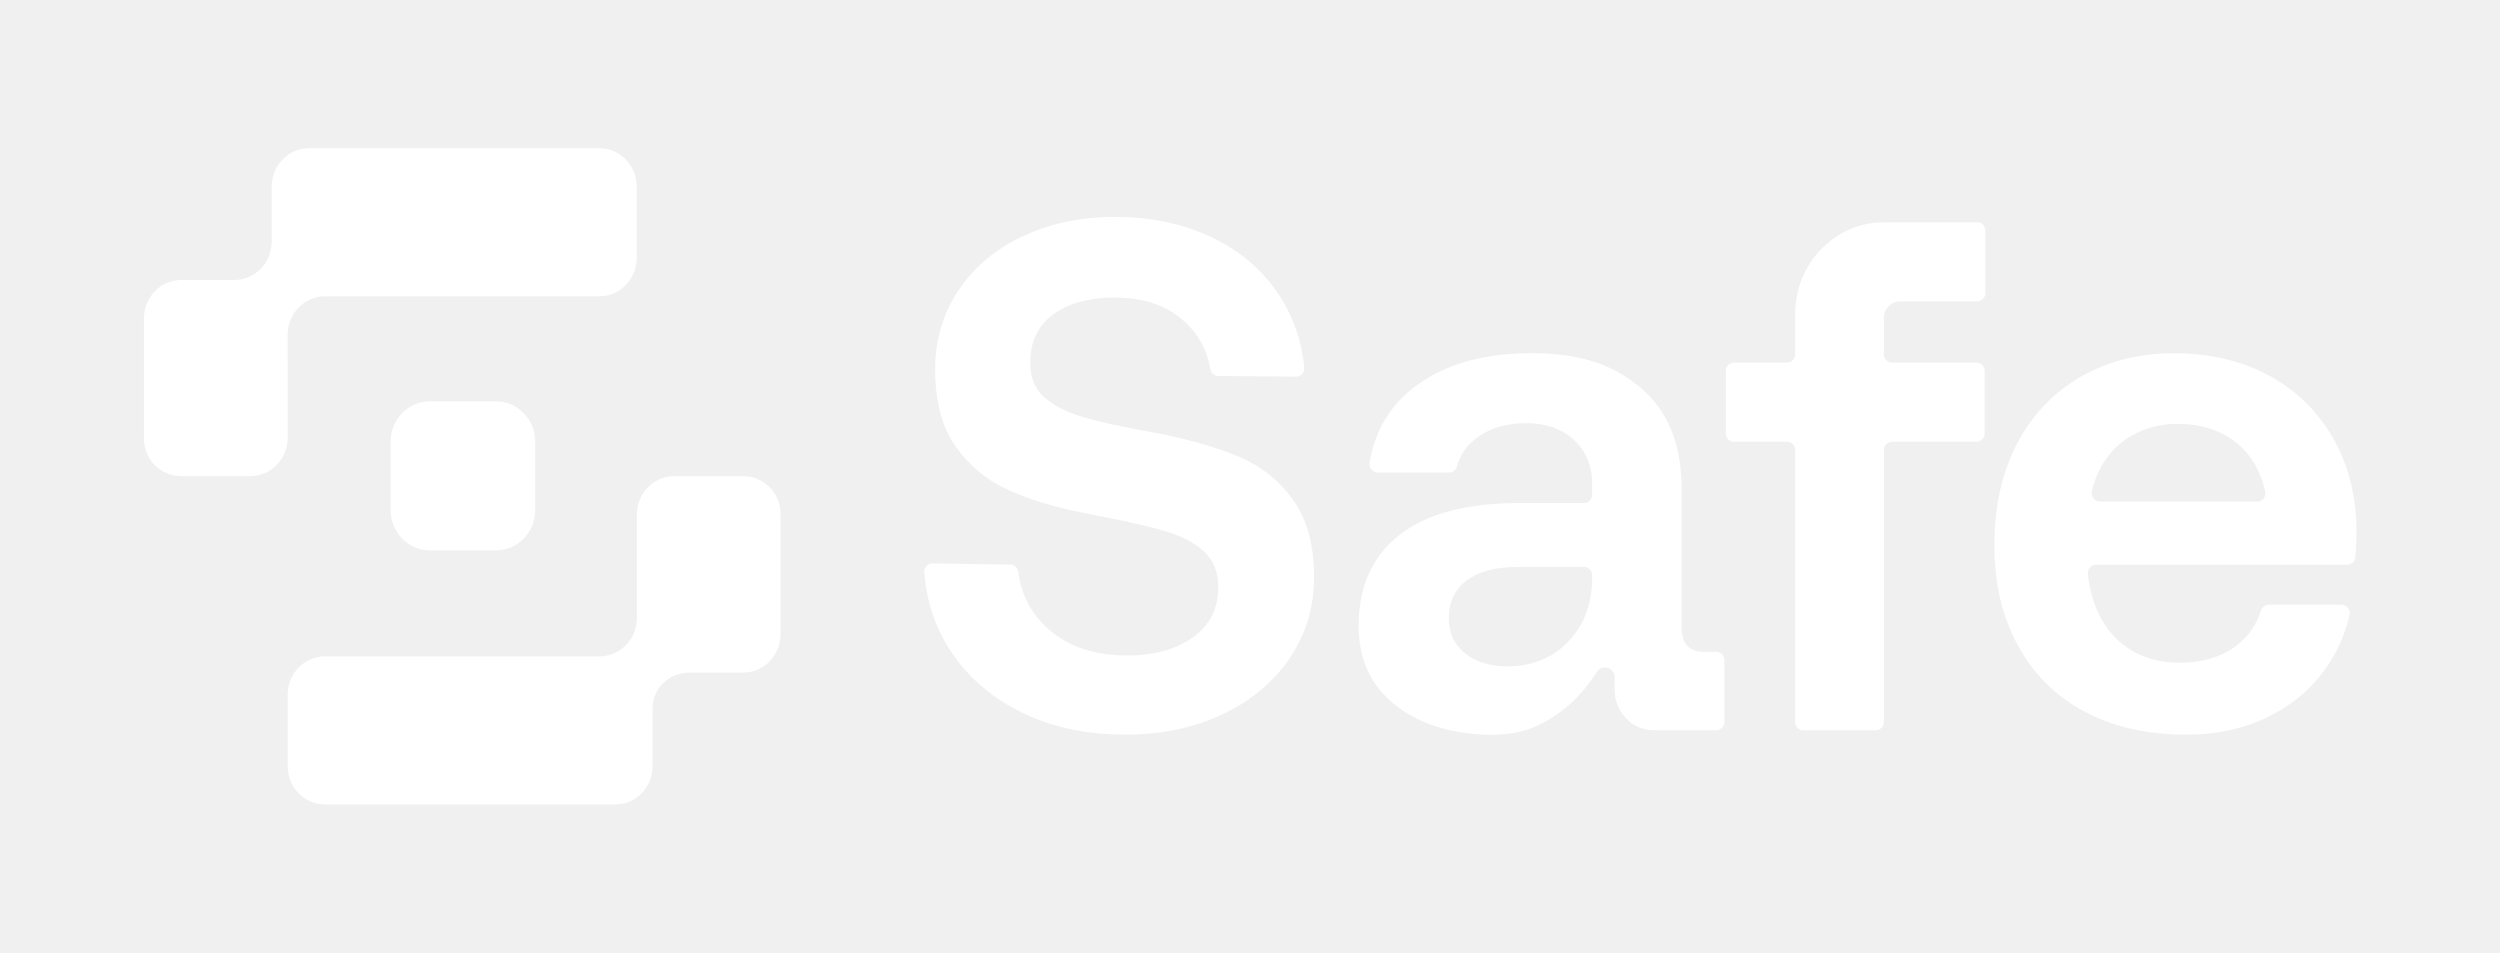
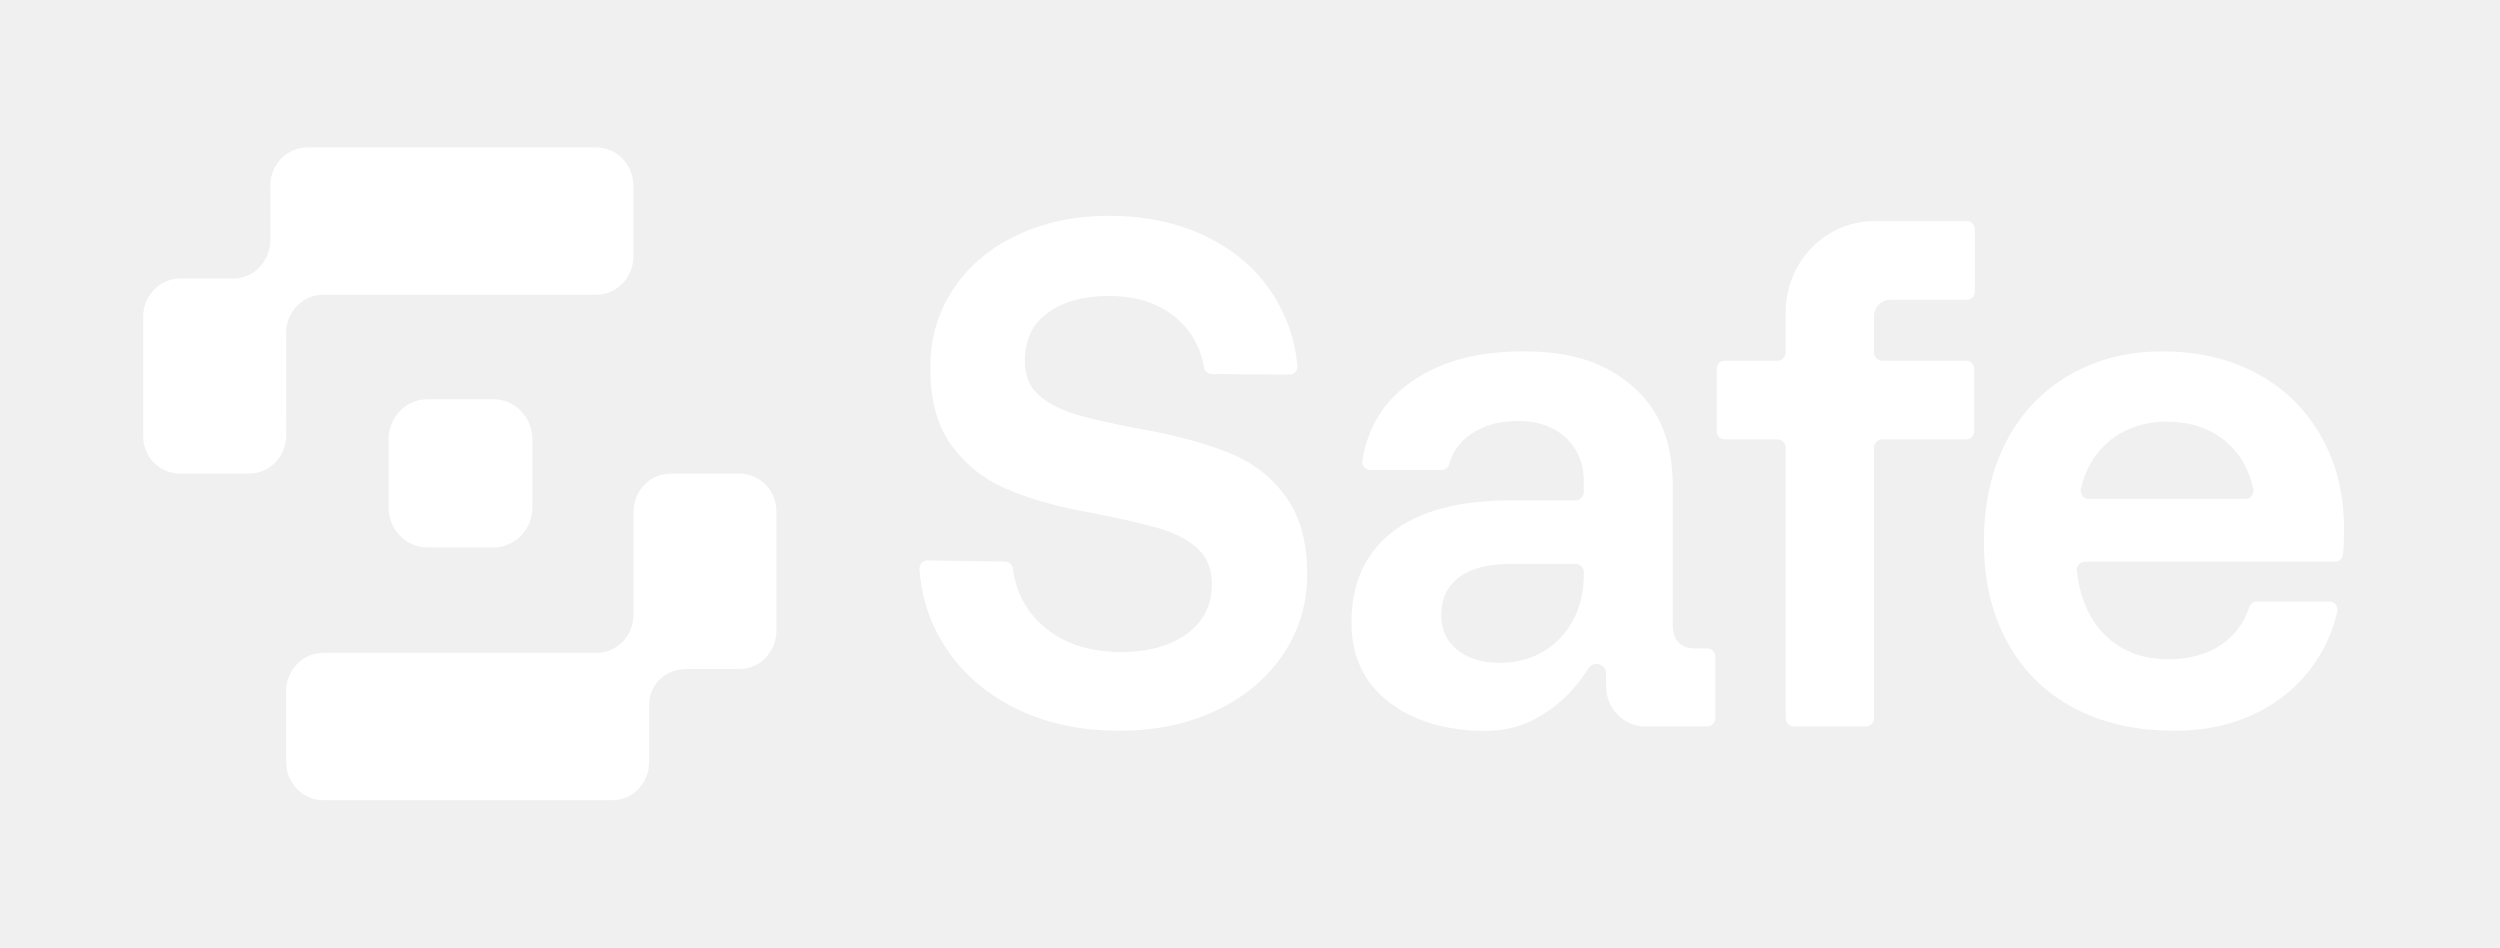
- <svg xmlns="http://www.w3.org/2000/svg" width="126" height="48" viewBox="0 0 126 48" fill="none">
-   <path d="M62.379 22.992C61.231 22.516 59.829 22.12 58.172 21.802H58.137C56.528 21.51 55.321 21.241 54.516 20.997C53.711 20.754 53.078 20.424 52.617 20.009C52.155 19.595 51.925 19.022 51.925 18.29C51.925 17.216 52.315 16.399 53.096 15.838C53.877 15.277 54.907 14.996 56.184 14.996C57.581 14.996 58.71 15.362 59.575 16.094C60.351 16.752 60.826 17.587 61 18.599C61.035 18.8 61.2 18.949 61.399 18.951L65.327 18.982C65.568 18.984 65.761 18.771 65.737 18.523C65.605 17.17 65.172 15.939 64.439 14.832C63.622 13.6 62.498 12.642 61.066 11.959C59.634 11.276 58.007 10.934 56.184 10.934C54.457 10.934 52.901 11.264 51.516 11.922C50.132 12.581 49.055 13.496 48.286 14.667C47.516 15.838 47.132 17.155 47.132 18.619C47.132 20.229 47.475 21.522 48.161 22.497C48.848 23.474 49.747 24.212 50.859 24.712C51.971 25.212 53.308 25.608 54.87 25.901L55.047 25.937C56.703 26.254 57.941 26.535 58.758 26.779C59.574 27.023 60.218 27.364 60.692 27.803C61.165 28.243 61.402 28.84 61.402 29.597C61.402 30.671 60.976 31.512 60.124 32.121C59.272 32.731 58.171 33.036 56.822 33.036C55.212 33.036 53.911 32.615 52.917 31.774C52.013 31.008 51.48 30.025 51.321 28.825C51.293 28.617 51.126 28.459 50.923 28.457L47 28.396C46.761 28.392 46.568 28.6 46.586 28.845C46.698 30.321 47.145 31.651 47.93 32.835C48.793 34.141 49.982 35.165 51.497 35.909C53.012 36.654 54.751 37.025 56.716 37.025C58.538 37.025 60.171 36.684 61.615 36.001C63.058 35.318 64.189 34.372 65.005 33.165C65.822 31.957 66.23 30.597 66.23 29.084C66.23 27.474 65.875 26.175 65.165 25.187C64.456 24.199 63.526 23.467 62.379 22.991L62.379 22.992Z" fill="white" />
-   <path d="M86.503 32.854H85.889C85.535 32.854 85.256 32.757 85.055 32.561C84.854 32.367 84.753 32.049 84.753 31.61V24.62C84.753 22.4 84.067 20.711 82.695 19.552C81.322 18.394 79.706 17.803 77.173 17.803C74.783 17.803 72.915 18.339 71.448 19.387C70.11 20.344 69.304 21.654 69.028 23.319C68.986 23.578 69.176 23.815 69.43 23.815H73.038C73.219 23.815 73.38 23.693 73.428 23.513C73.593 22.897 73.956 22.394 74.518 22.004C75.168 21.553 75.942 21.327 76.959 21.327C78.879 21.327 80.244 22.547 80.244 24.364V24.932C80.244 25.164 80.062 25.352 79.837 25.352H76.569C73.918 25.352 71.906 25.889 70.534 26.962C69.162 28.037 68.475 29.561 68.475 31.536C68.475 33.245 69.102 34.586 70.357 35.562C71.298 36.293 72.423 36.715 73.581 36.9C74.466 37.042 75.375 37.093 76.262 36.947C77.191 36.794 77.946 36.399 78.701 35.836C79.38 35.331 79.946 34.684 80.462 33.894C80.714 33.448 81.376 33.627 81.376 34.143V34.763C81.375 35.891 82.261 36.805 83.355 36.805H86.503C86.728 36.805 86.91 36.617 86.91 36.385V33.273C86.91 33.041 86.728 32.853 86.503 32.853V32.854ZM80.245 29.085C80.245 29.988 80.061 30.774 79.694 31.445C78.926 32.851 77.55 33.586 76.002 33.586C75.102 33.586 74.381 33.366 73.837 32.927C73.292 32.488 73.02 31.903 73.02 31.171C73.02 30.342 73.322 29.701 73.925 29.25C74.529 28.799 75.386 28.573 76.499 28.573H79.837C80.063 28.573 80.245 28.761 80.245 28.993V29.085Z" fill="white" />
-   <path d="M99.655 11.202H94.96C92.484 11.202 90.476 13.271 90.476 15.824V17.855C90.476 18.088 90.294 18.276 90.068 18.276H87.388C87.162 18.276 86.98 18.464 86.98 18.696V21.844C86.98 22.076 87.162 22.264 87.388 22.264H90.068C90.294 22.264 90.476 22.452 90.476 22.684V36.386C90.476 36.618 90.658 36.806 90.883 36.806H94.541C94.767 36.806 94.949 36.618 94.949 36.386V22.684C94.949 22.452 95.131 22.264 95.357 22.264H99.619C99.844 22.264 100.027 22.076 100.027 21.844V18.696C100.027 18.464 99.844 18.276 99.619 18.276H95.357C95.131 18.276 94.949 18.088 94.949 17.855V16.03C94.949 15.566 95.314 15.19 95.764 15.19H99.654C99.88 15.19 100.062 15.002 100.062 14.77V11.622C100.062 11.39 99.88 11.202 99.654 11.202H99.655Z" fill="white" />
-   <path d="M117.575 22.059C116.783 20.694 115.699 19.644 114.327 18.912C112.955 18.181 111.368 17.804 109.571 17.804C107.773 17.804 106.221 18.211 104.849 19.003C103.476 19.797 102.411 20.919 101.654 22.37C100.897 23.822 100.518 25.523 100.518 27.475C100.518 29.427 100.909 31.055 101.689 32.507C102.471 33.958 103.589 35.074 105.044 35.855C106.499 36.636 108.209 37.026 110.174 37.026C111.688 37.026 113.043 36.739 114.239 36.166C115.433 35.593 116.398 34.806 117.131 33.806C117.759 32.95 118.188 32.012 118.417 30.994C118.477 30.73 118.284 30.476 118.02 30.476H114.346C114.17 30.476 114.015 30.594 113.959 30.766C113.7 31.555 113.243 32.178 112.588 32.635C111.854 33.147 110.943 33.403 109.854 33.403C108.955 33.403 108.168 33.208 107.494 32.818C106.819 32.428 106.287 31.879 105.896 31.171C105.742 30.892 105.616 30.597 105.516 30.293C105.408 29.966 105.33 29.629 105.277 29.288C105.259 29.169 105.242 29.049 105.228 28.928C105.2 28.68 105.391 28.463 105.633 28.463H118.305C118.511 28.463 118.687 28.306 118.71 28.095C118.728 27.941 118.74 27.783 118.746 27.621C118.758 27.329 118.764 27.061 118.764 26.817C118.764 25.012 118.367 23.426 117.575 22.06L117.575 22.059ZM113.768 25.279H105.831C105.571 25.279 105.374 25.03 105.432 24.768C105.559 24.194 105.778 23.676 106.091 23.212C106.493 22.614 107.014 22.157 107.653 21.839C108.292 21.522 108.99 21.363 109.747 21.363C110.978 21.363 111.996 21.705 112.8 22.388C113.491 22.974 113.946 23.767 114.166 24.766C114.224 25.029 114.029 25.279 113.768 25.279Z" fill="white" />
-   <path d="M37.46 23.997H33.981C32.942 23.997 32.1 24.865 32.1 25.936V31.142C32.1 32.213 31.258 33.081 30.219 33.081H16.378C15.339 33.081 14.497 33.948 14.497 35.02V38.606C14.497 39.677 15.339 40.545 16.378 40.545H31.02C32.059 40.545 32.889 39.677 32.889 38.606V35.728C32.889 34.657 33.731 33.898 34.77 33.898H37.459C38.498 33.898 39.34 33.03 39.34 31.959V25.914C39.34 24.843 38.498 23.997 37.459 23.997H37.46Z" fill="white" />
-   <path d="M14.496 16.873C14.496 15.802 15.338 14.934 16.377 14.934H30.21C31.249 14.934 32.091 14.066 32.091 12.995V9.409C32.091 8.338 31.249 7.47 30.21 7.47H15.575C14.536 7.47 13.694 8.338 13.694 9.409V12.172C13.694 13.243 12.852 14.111 11.813 14.111H9.136C8.097 14.111 7.255 14.979 7.255 16.05V22.101C7.255 23.172 8.101 23.997 9.14 23.997H12.619C13.658 23.997 14.5 23.129 14.5 22.058L14.496 16.874V16.873Z" fill="white" />
-   <path d="M21.66 20.228H25.002C26.091 20.228 26.975 21.139 26.975 22.261V25.706C26.975 26.828 26.091 27.739 25.002 27.739H21.66C20.572 27.739 19.688 26.828 19.688 25.706V22.261C19.688 21.138 20.572 20.228 21.66 20.228Z" fill="white" />
+ <svg xmlns="http://www.w3.org/2000/svg" width="95" height="36" viewBox="0 0 95 36" fill="none">
+   <path d="M46.785 17.244C45.923 16.887 44.872 16.59 43.629 16.352H43.603C42.396 16.132 41.491 15.931 40.887 15.748C40.284 15.565 39.809 15.318 39.463 15.007C39.116 14.696 38.944 14.266 38.944 13.717C38.944 12.912 39.237 12.299 39.822 11.879C40.408 11.458 41.18 11.247 42.138 11.247C43.186 11.247 44.033 11.522 44.681 12.071C45.263 12.564 45.619 13.19 45.75 13.949C45.776 14.1 45.9 14.212 46.049 14.213L48.995 14.236C49.176 14.238 49.321 14.078 49.303 13.892C49.204 12.877 48.879 11.954 48.329 11.124C47.717 10.2 46.873 9.482 45.799 8.969C44.725 8.457 43.505 8.201 42.138 8.201C40.843 8.201 39.676 8.448 38.637 8.942C37.599 9.436 36.791 10.122 36.214 11C35.637 11.879 35.349 12.866 35.349 13.964C35.349 15.172 35.606 16.142 36.121 16.873C36.636 17.605 37.31 18.159 38.144 18.534C38.978 18.909 39.981 19.206 41.153 19.426L41.286 19.453C42.528 19.691 43.456 19.901 44.068 20.084C44.681 20.268 45.164 20.523 45.519 20.853C45.874 21.182 46.051 21.63 46.051 22.197C46.051 23.003 45.732 23.634 45.093 24.091C44.454 24.549 43.628 24.777 42.617 24.777C41.409 24.777 40.434 24.462 39.688 23.83C39.01 23.256 38.61 22.519 38.491 21.618C38.47 21.463 38.344 21.345 38.192 21.342L35.25 21.297C35.071 21.294 34.926 21.45 34.94 21.634C35.023 22.741 35.359 23.738 35.947 24.626C36.595 25.605 37.487 26.374 38.623 26.932C39.759 27.49 41.063 27.769 42.537 27.769C43.903 27.769 45.128 27.513 46.211 27C47.294 26.488 48.142 25.779 48.754 24.873C49.367 23.968 49.673 22.948 49.673 21.813C49.673 20.605 49.406 19.631 48.874 18.89C48.342 18.149 47.645 17.6 46.784 17.243L46.785 17.244Z" fill="white" />
+   <path d="M64.877 24.64H64.417C64.151 24.64 63.942 24.568 63.791 24.421C63.641 24.275 63.565 24.036 63.565 23.707V18.465C63.565 16.8 63.05 15.533 62.021 14.664C60.992 13.795 59.779 13.352 57.88 13.352C56.087 13.352 54.686 13.754 53.586 14.54C52.583 15.258 51.978 16.24 51.771 17.489C51.739 17.683 51.882 17.861 52.072 17.861H54.778C54.914 17.861 55.035 17.77 55.071 17.634C55.195 17.172 55.467 16.795 55.889 16.503C56.377 16.165 56.956 15.995 57.72 15.995C59.16 15.995 60.183 16.91 60.183 18.273V18.699C60.183 18.873 60.047 19.014 59.878 19.014H57.427C55.439 19.014 53.93 19.417 52.901 20.222C51.871 21.027 51.356 22.171 51.356 23.652C51.356 24.933 51.827 25.94 52.768 26.671C53.474 27.22 54.317 27.537 55.186 27.675C55.85 27.781 56.531 27.82 57.197 27.71C57.893 27.595 58.459 27.299 59.026 26.877C59.535 26.498 59.959 26.013 60.347 25.42C60.536 25.086 61.032 25.22 61.032 25.607V26.072C61.031 26.918 61.696 27.604 62.516 27.604H64.877C65.046 27.604 65.183 27.463 65.183 27.289V24.955C65.183 24.781 65.046 24.64 64.877 24.64V24.64ZM60.184 21.814C60.184 22.491 60.046 23.081 59.771 23.584C59.194 24.638 58.163 25.189 57.002 25.189C56.327 25.189 55.786 25.025 55.378 24.695C54.969 24.366 54.765 23.927 54.765 23.378C54.765 22.756 54.992 22.276 55.444 21.937C55.897 21.599 56.54 21.43 57.374 21.43H59.878C60.047 21.43 60.184 21.57 60.184 21.745V21.814Z" fill="white" />
+   <path d="M74.741 8.401H71.22C69.363 8.401 67.857 9.954 67.857 11.868V13.392C67.857 13.566 67.72 13.707 67.551 13.707H65.541C65.372 13.707 65.235 13.848 65.235 14.022V16.383C65.235 16.557 65.372 16.698 65.541 16.698H67.551C67.72 16.698 67.857 16.839 67.857 17.013V27.289C67.857 27.463 67.994 27.605 68.162 27.605H70.906C71.075 27.605 71.212 27.463 71.212 27.289V17.013C71.212 16.839 71.348 16.698 71.517 16.698H74.714C74.883 16.698 75.02 16.557 75.02 16.383V14.022C75.02 13.848 74.883 13.707 74.714 13.707H71.517C71.348 13.707 71.212 13.566 71.212 13.392V12.023C71.212 11.675 71.486 11.393 71.823 11.393H74.741C74.91 11.393 75.046 11.252 75.046 11.078V8.717C75.046 8.542 74.91 8.401 74.741 8.401H74.741Z" fill="white" />
+   <path d="M88.182 16.544C87.587 15.52 86.775 14.733 85.746 14.184C84.716 13.635 83.526 13.353 82.178 13.353C80.829 13.353 79.666 13.658 78.637 14.253C77.607 14.848 76.808 15.689 76.241 16.777C75.673 17.866 75.389 19.142 75.389 20.606C75.389 22.07 75.682 23.291 76.267 24.38C76.853 25.468 77.692 26.305 78.783 26.891C79.874 27.477 81.157 27.769 82.63 27.769C83.766 27.769 84.783 27.554 85.679 27.125C86.575 26.695 87.298 26.105 87.849 25.355C88.32 24.712 88.641 24.009 88.813 23.246C88.858 23.048 88.713 22.857 88.515 22.857H85.759C85.627 22.857 85.512 22.945 85.469 23.074C85.275 23.666 84.933 24.133 84.441 24.476C83.89 24.86 83.207 25.052 82.391 25.052C81.716 25.052 81.126 24.906 80.621 24.613C80.115 24.321 79.716 23.909 79.422 23.378C79.307 23.169 79.212 22.947 79.137 22.719C79.056 22.474 78.998 22.222 78.958 21.966C78.944 21.877 78.931 21.787 78.921 21.696C78.9 21.51 79.043 21.347 79.225 21.347H88.729C88.883 21.347 89.015 21.23 89.033 21.071C89.046 20.956 89.055 20.837 89.06 20.716C89.069 20.497 89.073 20.295 89.073 20.113C89.073 18.759 88.776 17.57 88.181 16.545L88.182 16.544ZM85.326 18.959H79.373C79.178 18.959 79.031 18.773 79.074 18.576C79.169 18.146 79.334 17.757 79.568 17.409C79.87 16.961 80.26 16.617 80.74 16.38C81.219 16.142 81.742 16.023 82.311 16.023C83.233 16.023 83.997 16.279 84.6 16.791C85.118 17.231 85.459 17.825 85.625 18.574C85.668 18.771 85.522 18.959 85.326 18.959Z" fill="white" />
+   <path d="M28.095 17.998H25.485C24.706 17.998 24.075 18.649 24.075 19.452V23.356C24.075 24.159 23.443 24.81 22.664 24.81H12.283C11.504 24.81 10.873 25.461 10.873 26.265V28.954C10.873 29.758 11.504 30.408 12.283 30.408H23.265C24.044 30.408 24.667 29.758 24.667 28.954V26.796C24.667 25.993 25.298 25.423 26.077 25.423H28.094C28.874 25.423 29.505 24.772 29.505 23.969V19.435C29.505 18.632 28.874 17.998 28.094 17.998H28.095Z" fill="white" />
+   <path d="M10.872 12.655C10.872 11.851 11.504 11.2 12.283 11.2H22.657C23.437 11.2 24.068 10.55 24.068 9.746V7.057C24.068 6.253 23.437 5.602 22.657 5.602H11.682C10.902 5.602 10.271 6.253 10.271 7.057V9.129C10.271 9.932 9.639 10.583 8.86 10.583H6.852C6.073 10.583 5.441 11.234 5.441 12.037V16.576C5.441 17.379 6.076 17.997 6.855 17.997H9.464C10.243 17.997 10.875 17.347 10.875 16.543L10.872 12.655V12.655Z" fill="white" />
+   <path d="M16.245 15.171H18.752C19.569 15.171 20.231 15.854 20.231 16.696V19.279C20.231 20.121 19.568 20.804 18.752 20.804H16.245C15.429 20.804 14.766 20.121 14.766 19.279V16.696C14.766 15.854 15.429 15.171 16.245 15.171Z" fill="white" />
</svg>
